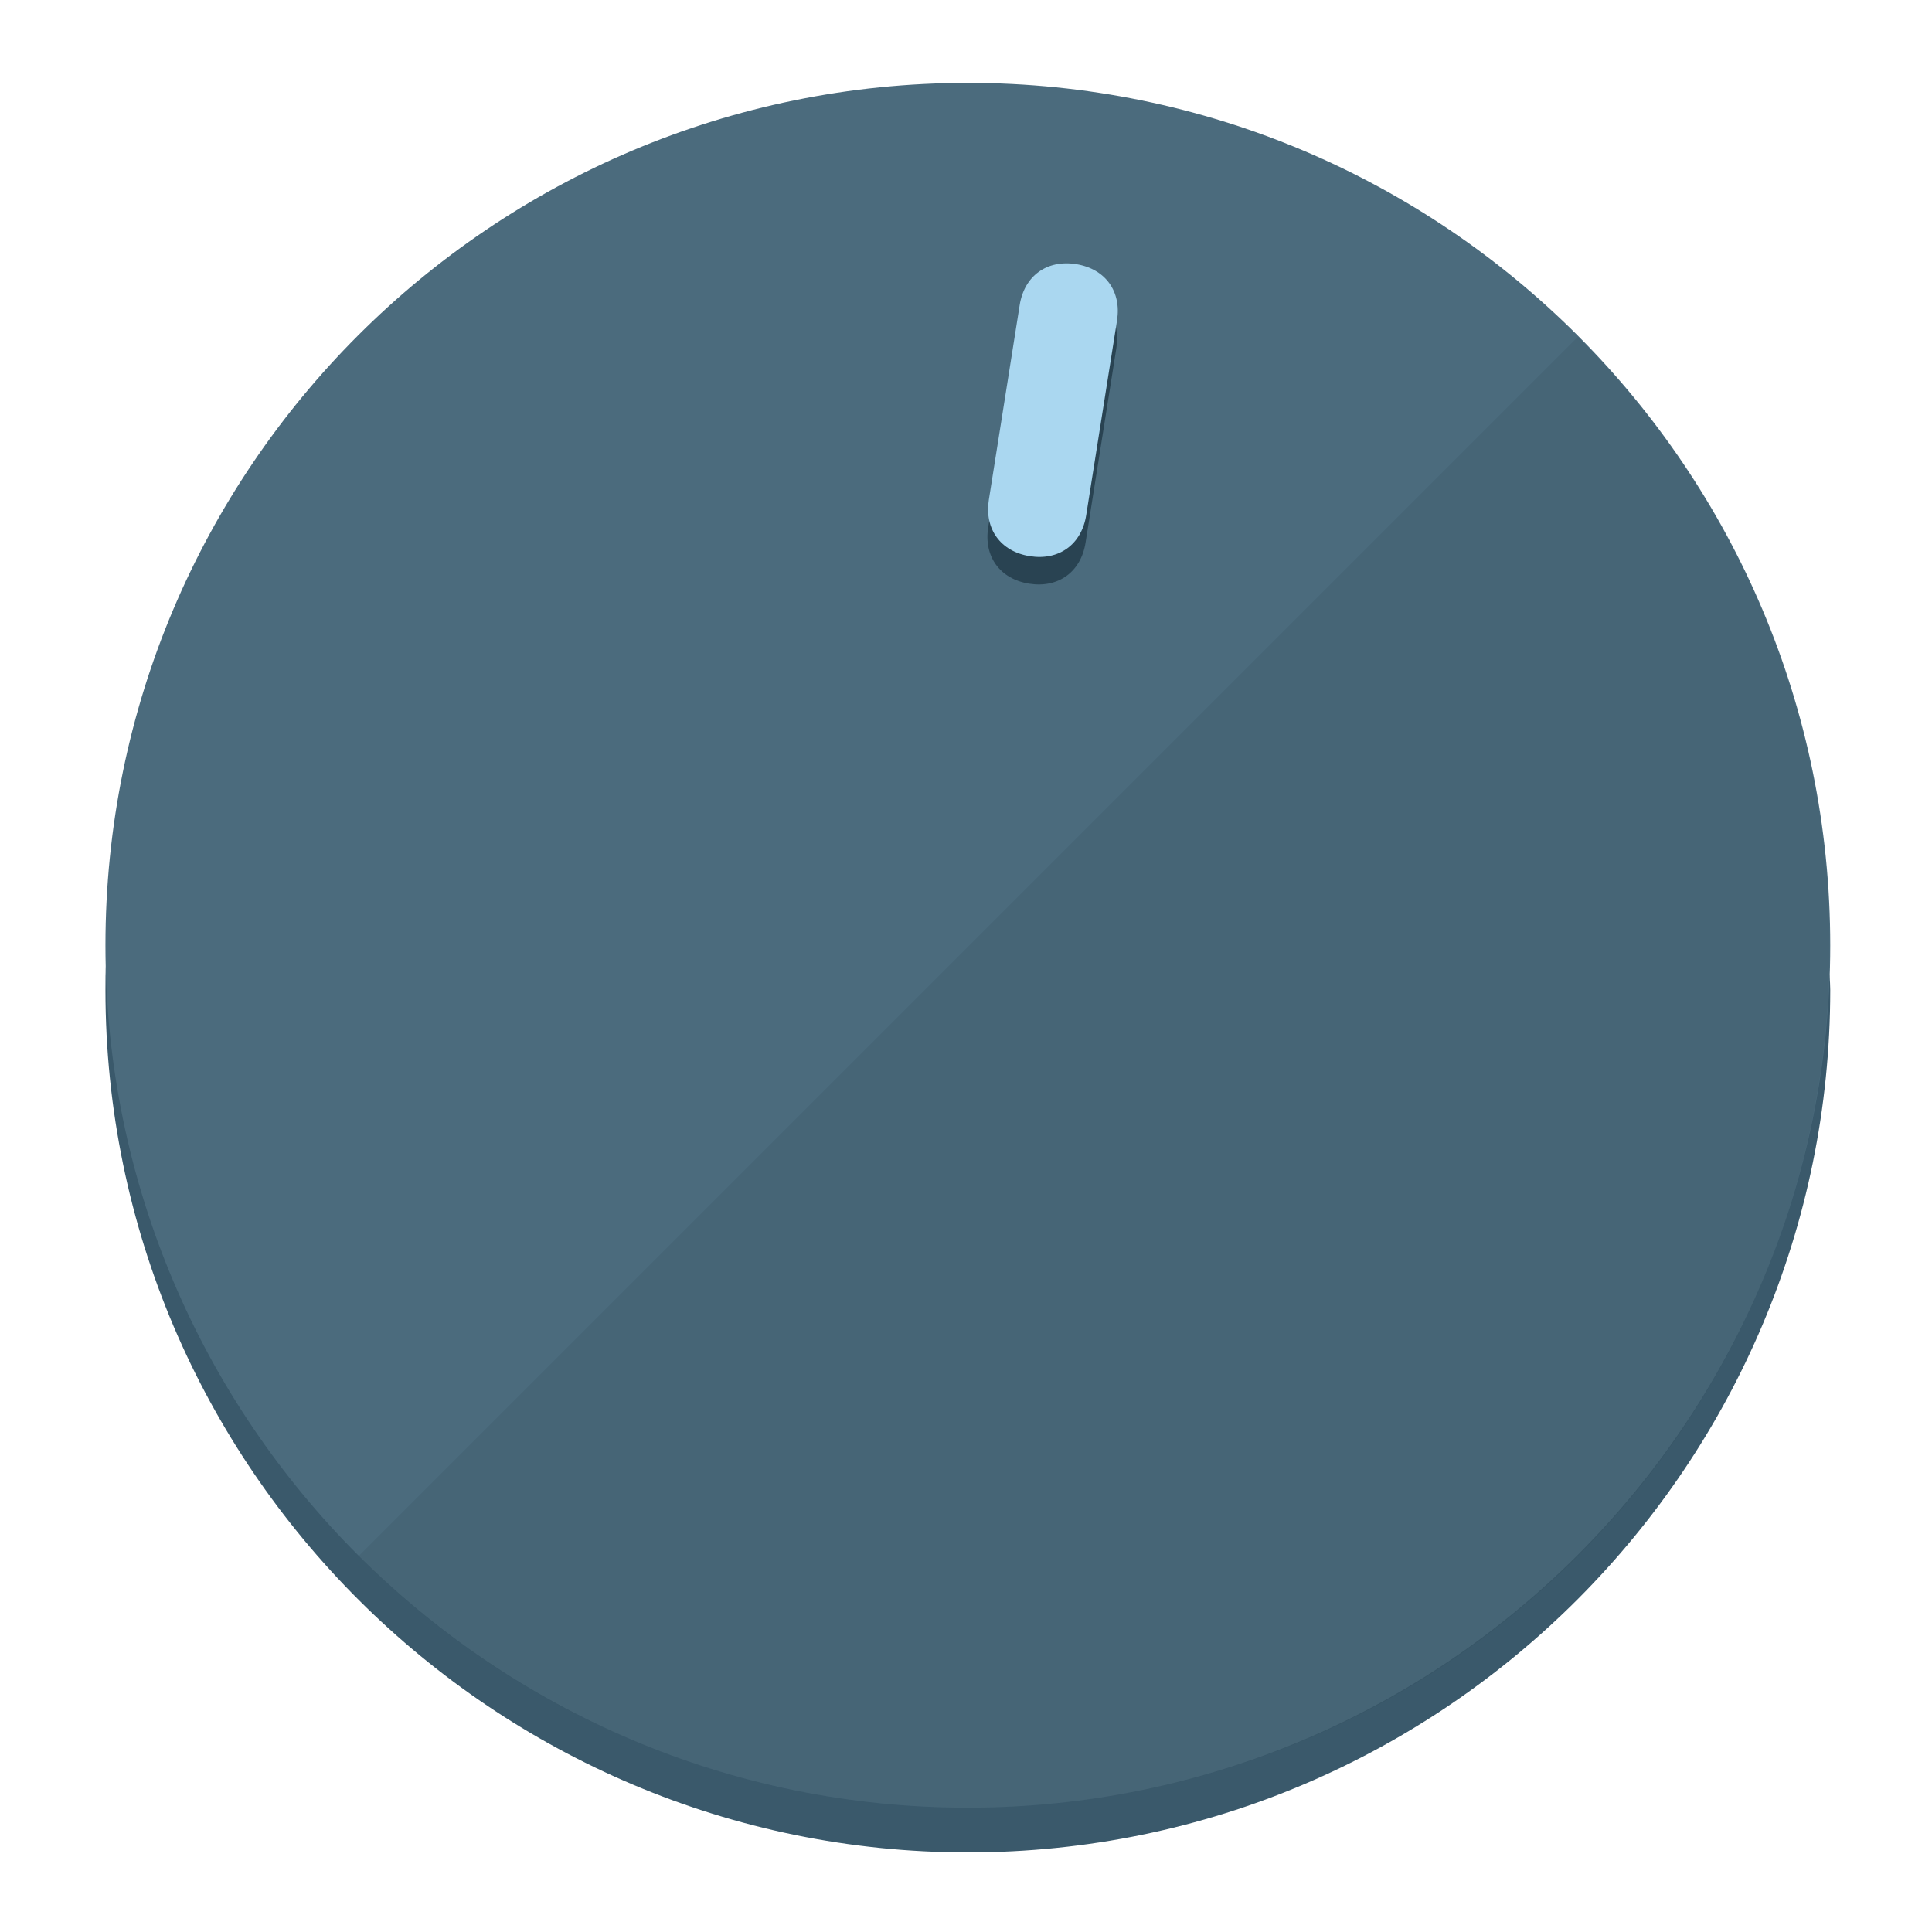
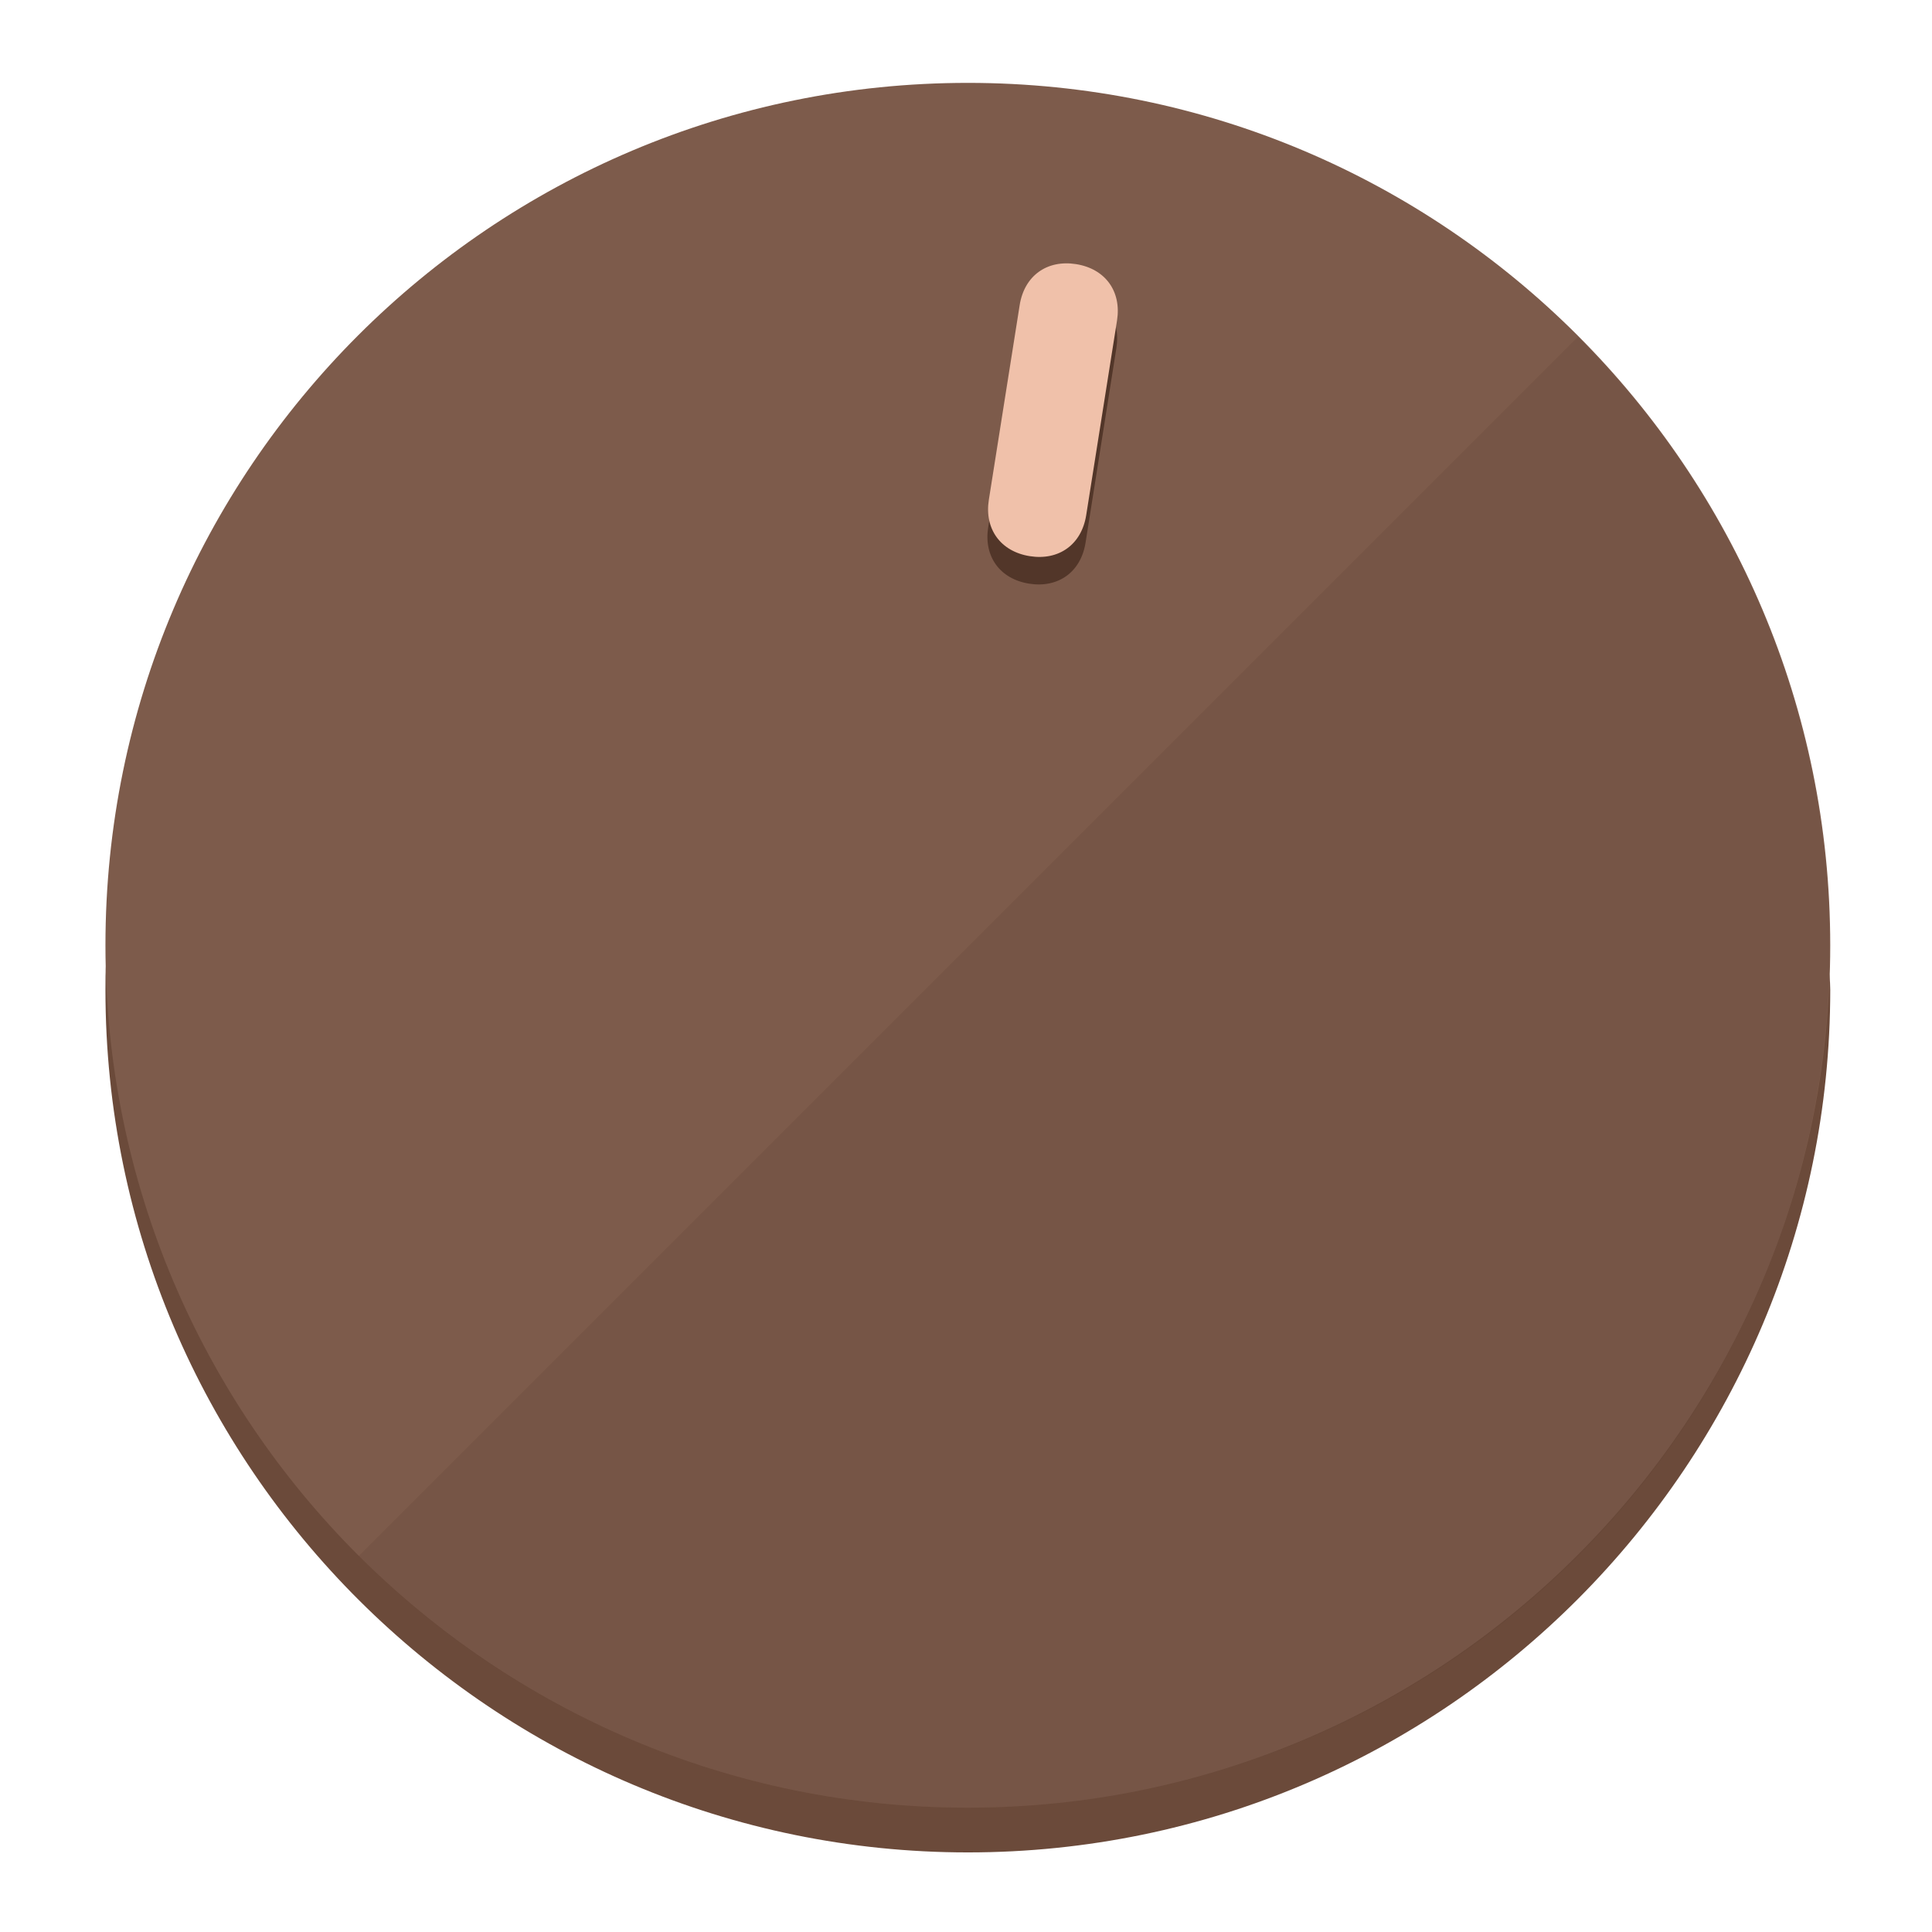
<svg xmlns="http://www.w3.org/2000/svg" height="120px" width="120px" version="1.1" id="Layer_1" viewBox="0 0 496.8 496.8" xml:space="preserve">
  <defs id="defs23" />
  <g id="g3158">
-     <path style="display:inline;fill:#3A596B;fill-opacity:1;stroke-width:1.584" d="m 248.875,445.92 c 116.582,0 212.89,-91.238 220.493,-205.286 0,5.069 1.267,8.87 1.267,13.939 0,121.651 -98.842,221.76 -221.76,221.76 -121.651,0 -221.76,-98.842 -221.76,-221.76 0,-5.069 0,-8.87 1.267,-13.939 7.603,114.048 103.91,205.286 220.493,205.286 z" id="path8" />
-     <circle style="display:inline;fill:#4B6B7D;fill-opacity:1;stroke-width:1.584" cx="248.875" cy="243.071" r="221.76" id="circle12" />
-     <path style="display:inline;fill:#294352;fill-opacity:0.154;stroke-width:1.587" d="m 405.744,86.606 c 86.308,86.308 86.308,227.193 0,313.5 -86.308,86.308 -227.193,86.308 -313.5,0" id="path14" />
+     <path style="display:inline;fill:#6B4A3A;fill-opacity:1;stroke-width:1.584" d="m 248.875,445.92 c 116.582,0 212.89,-91.238 220.493,-205.286 0,5.069 1.267,8.87 1.267,13.939 0,121.651 -98.842,221.76 -221.76,221.76 -121.651,0 -221.76,-98.842 -221.76,-221.76 0,-5.069 0,-8.87 1.267,-13.939 7.603,114.048 103.91,205.286 220.493,205.286 z" id="path8" />
+     <circle style="display:inline;fill:#7D5B4B;fill-opacity:1;stroke-width:1.584" cx="248.875" cy="243.071" r="221.76" id="circle12" />
+     <path style="display:inline;fill:#523629;fill-opacity:0.154;stroke-width:1.587" d="m 405.744,86.606 c 86.308,86.308 86.308,227.193 0,313.5 -86.308,86.308 -227.193,86.308 -313.5,0" id="path14" />
  </g>
  <g id="g3198">
    <circle style="display:none;fill:#000000;fill-opacity:0;stroke-width:1.584" cx="283.513" cy="201.714" r="221.76" id="circle12-3" transform="rotate(9)" />
-     <path style="display:inline;fill:#294352;fill-opacity:1;stroke-width:1.584" d="m 279.14,139.552 c -1.189,7.51 -6.989,11.723 -14.498,10.534 v 0 c -7.51,-1.189 -11.723,-6.989 -10.534,-14.498 l 7.929,-50.064 c 1.189,-7.51 6.989,-11.723 14.498,-10.534 v 0 c 7.51,1.189 11.723,6.989 10.534,14.498 z" id="path3789" />
-     <path style="display:inline;fill:#AAD7F0;stroke-width:1.584" d="m 279.307,132.48 c -1.189,7.51 -6.989,11.723 -14.498,10.534 v 0 c -7.51,-1.189 -11.723,-6.989 -10.534,-14.498 l 7.929,-50.064 c 1.189,-7.51 6.989,-11.723 14.498,-10.534 v 0 c 7.51,1.189 11.723,6.989 10.534,14.498 z" id="path915" />
+     <path style="display:inline;fill:#523629;fill-opacity:1;stroke-width:1.584" d="m 279.14,139.552 c -1.189,7.51 -6.989,11.723 -14.498,10.534 v 0 c -7.51,-1.189 -11.723,-6.989 -10.534,-14.498 l 7.929,-50.064 c 1.189,-7.51 6.989,-11.723 14.498,-10.534 v 0 c 7.51,1.189 11.723,6.989 10.534,14.498 z" id="path3789" />
+     <path style="display:inline;fill:#F0C1AA;stroke-width:1.584" d="m 279.307,132.48 c -1.189,7.51 -6.989,11.723 -14.498,10.534 v 0 c -7.51,-1.189 -11.723,-6.989 -10.534,-14.498 l 7.929,-50.064 c 1.189,-7.51 6.989,-11.723 14.498,-10.534 v 0 c 7.51,1.189 11.723,6.989 10.534,14.498 z" id="path915" />
  </g>
</svg>
